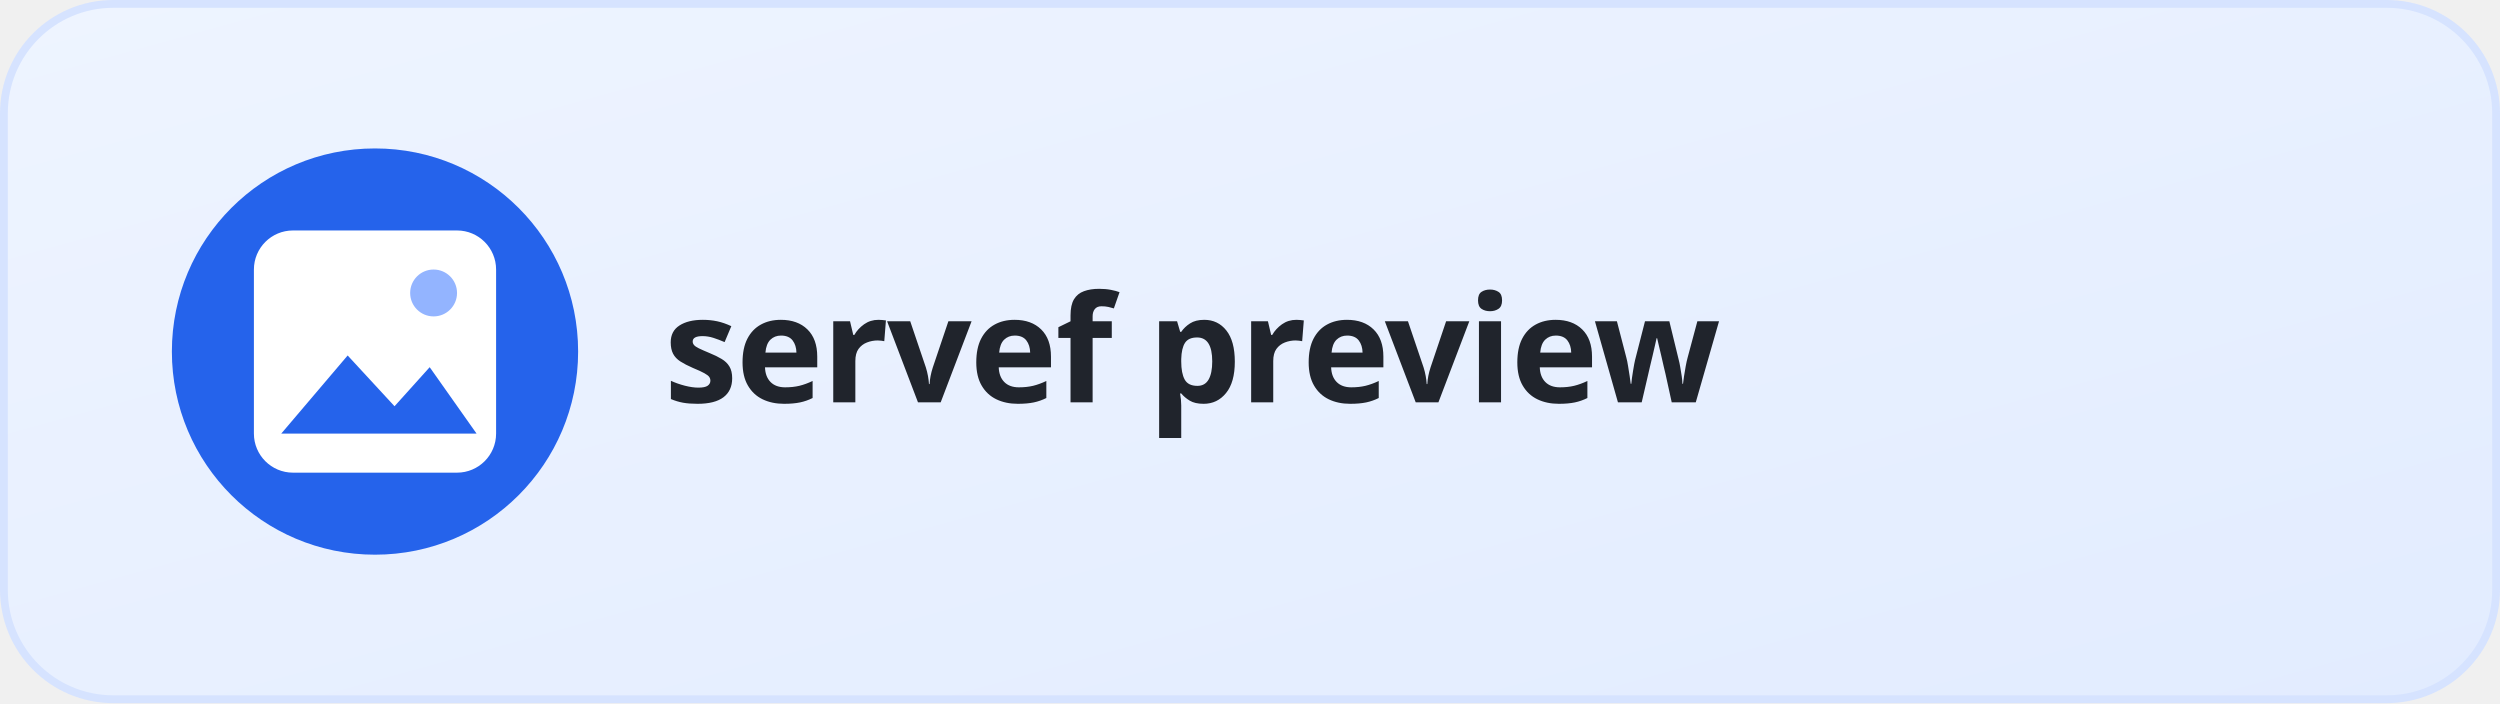
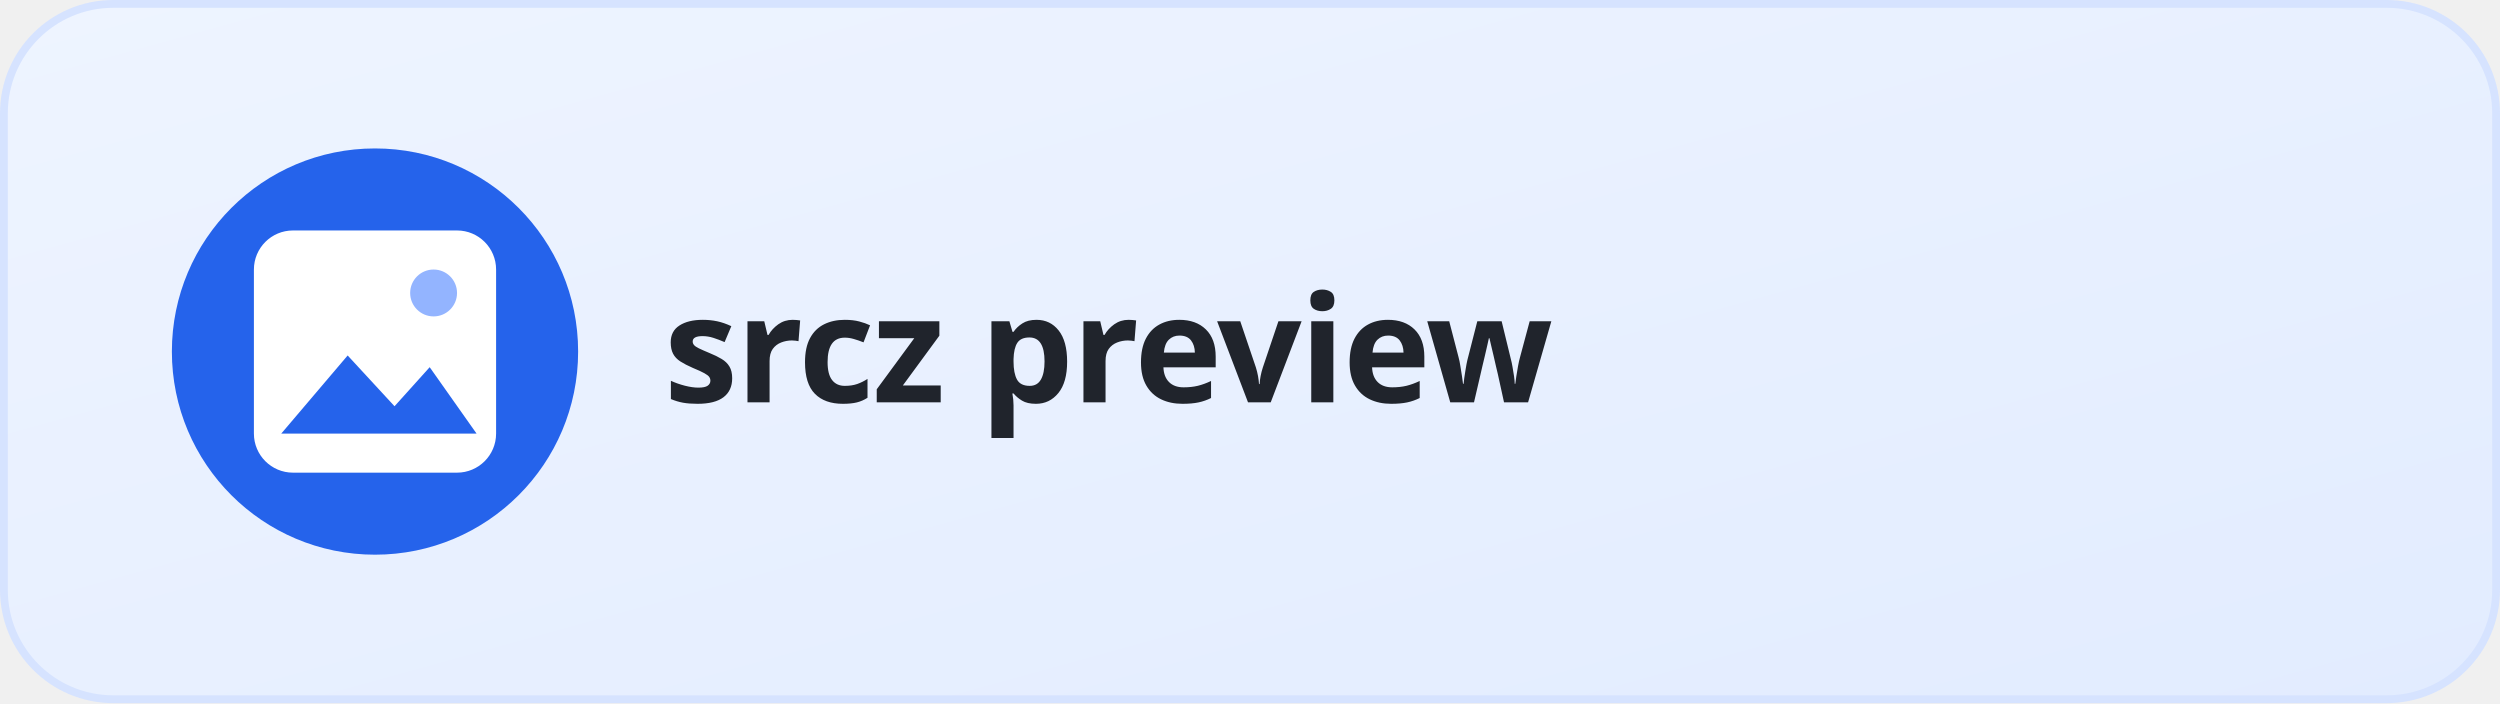
<svg xmlns="http://www.w3.org/2000/svg" width="640" height="180" viewBox="0 0 640 180" role="img" aria-labelledby="title description">
  <defs>
    <linearGradient id="background" x1="0" y1="0" x2="1" y2="1">
      <stop offset="0" stop-color="#eef4ff" />
      <stop offset="1" stop-color="#e2ecff" />
    </linearGradient>
  </defs>
  <rect x="1" y="1" width="638" height="178" rx="28" fill="url(#background)" stroke="#d6e3ff" stroke-width="2" />
  <circle cx="96" cy="90" r="52" fill="#2563eb" />
  <rect x="65" y="59" width="62" height="62" rx="10" fill="#fff" />
  <circle cx="111" cy="75" r="6" fill="#93b4ff" />
  <path d="m72 111 17-20 12 13 9-10 12 17H72Z" fill="#2563eb" />
-   <text x="170" y="103" fill="#20242c" font-family="system-ui, sans-serif" font-size="38" font-weight="700" letter-spacing="-.5">servef preview</text>
+   <text x="170" y="103" fill="#20242c" font-family="system-ui, sans-serif" font-size="38" font-weight="700" letter-spacing="-.5">srcz preview</text>
</svg>
